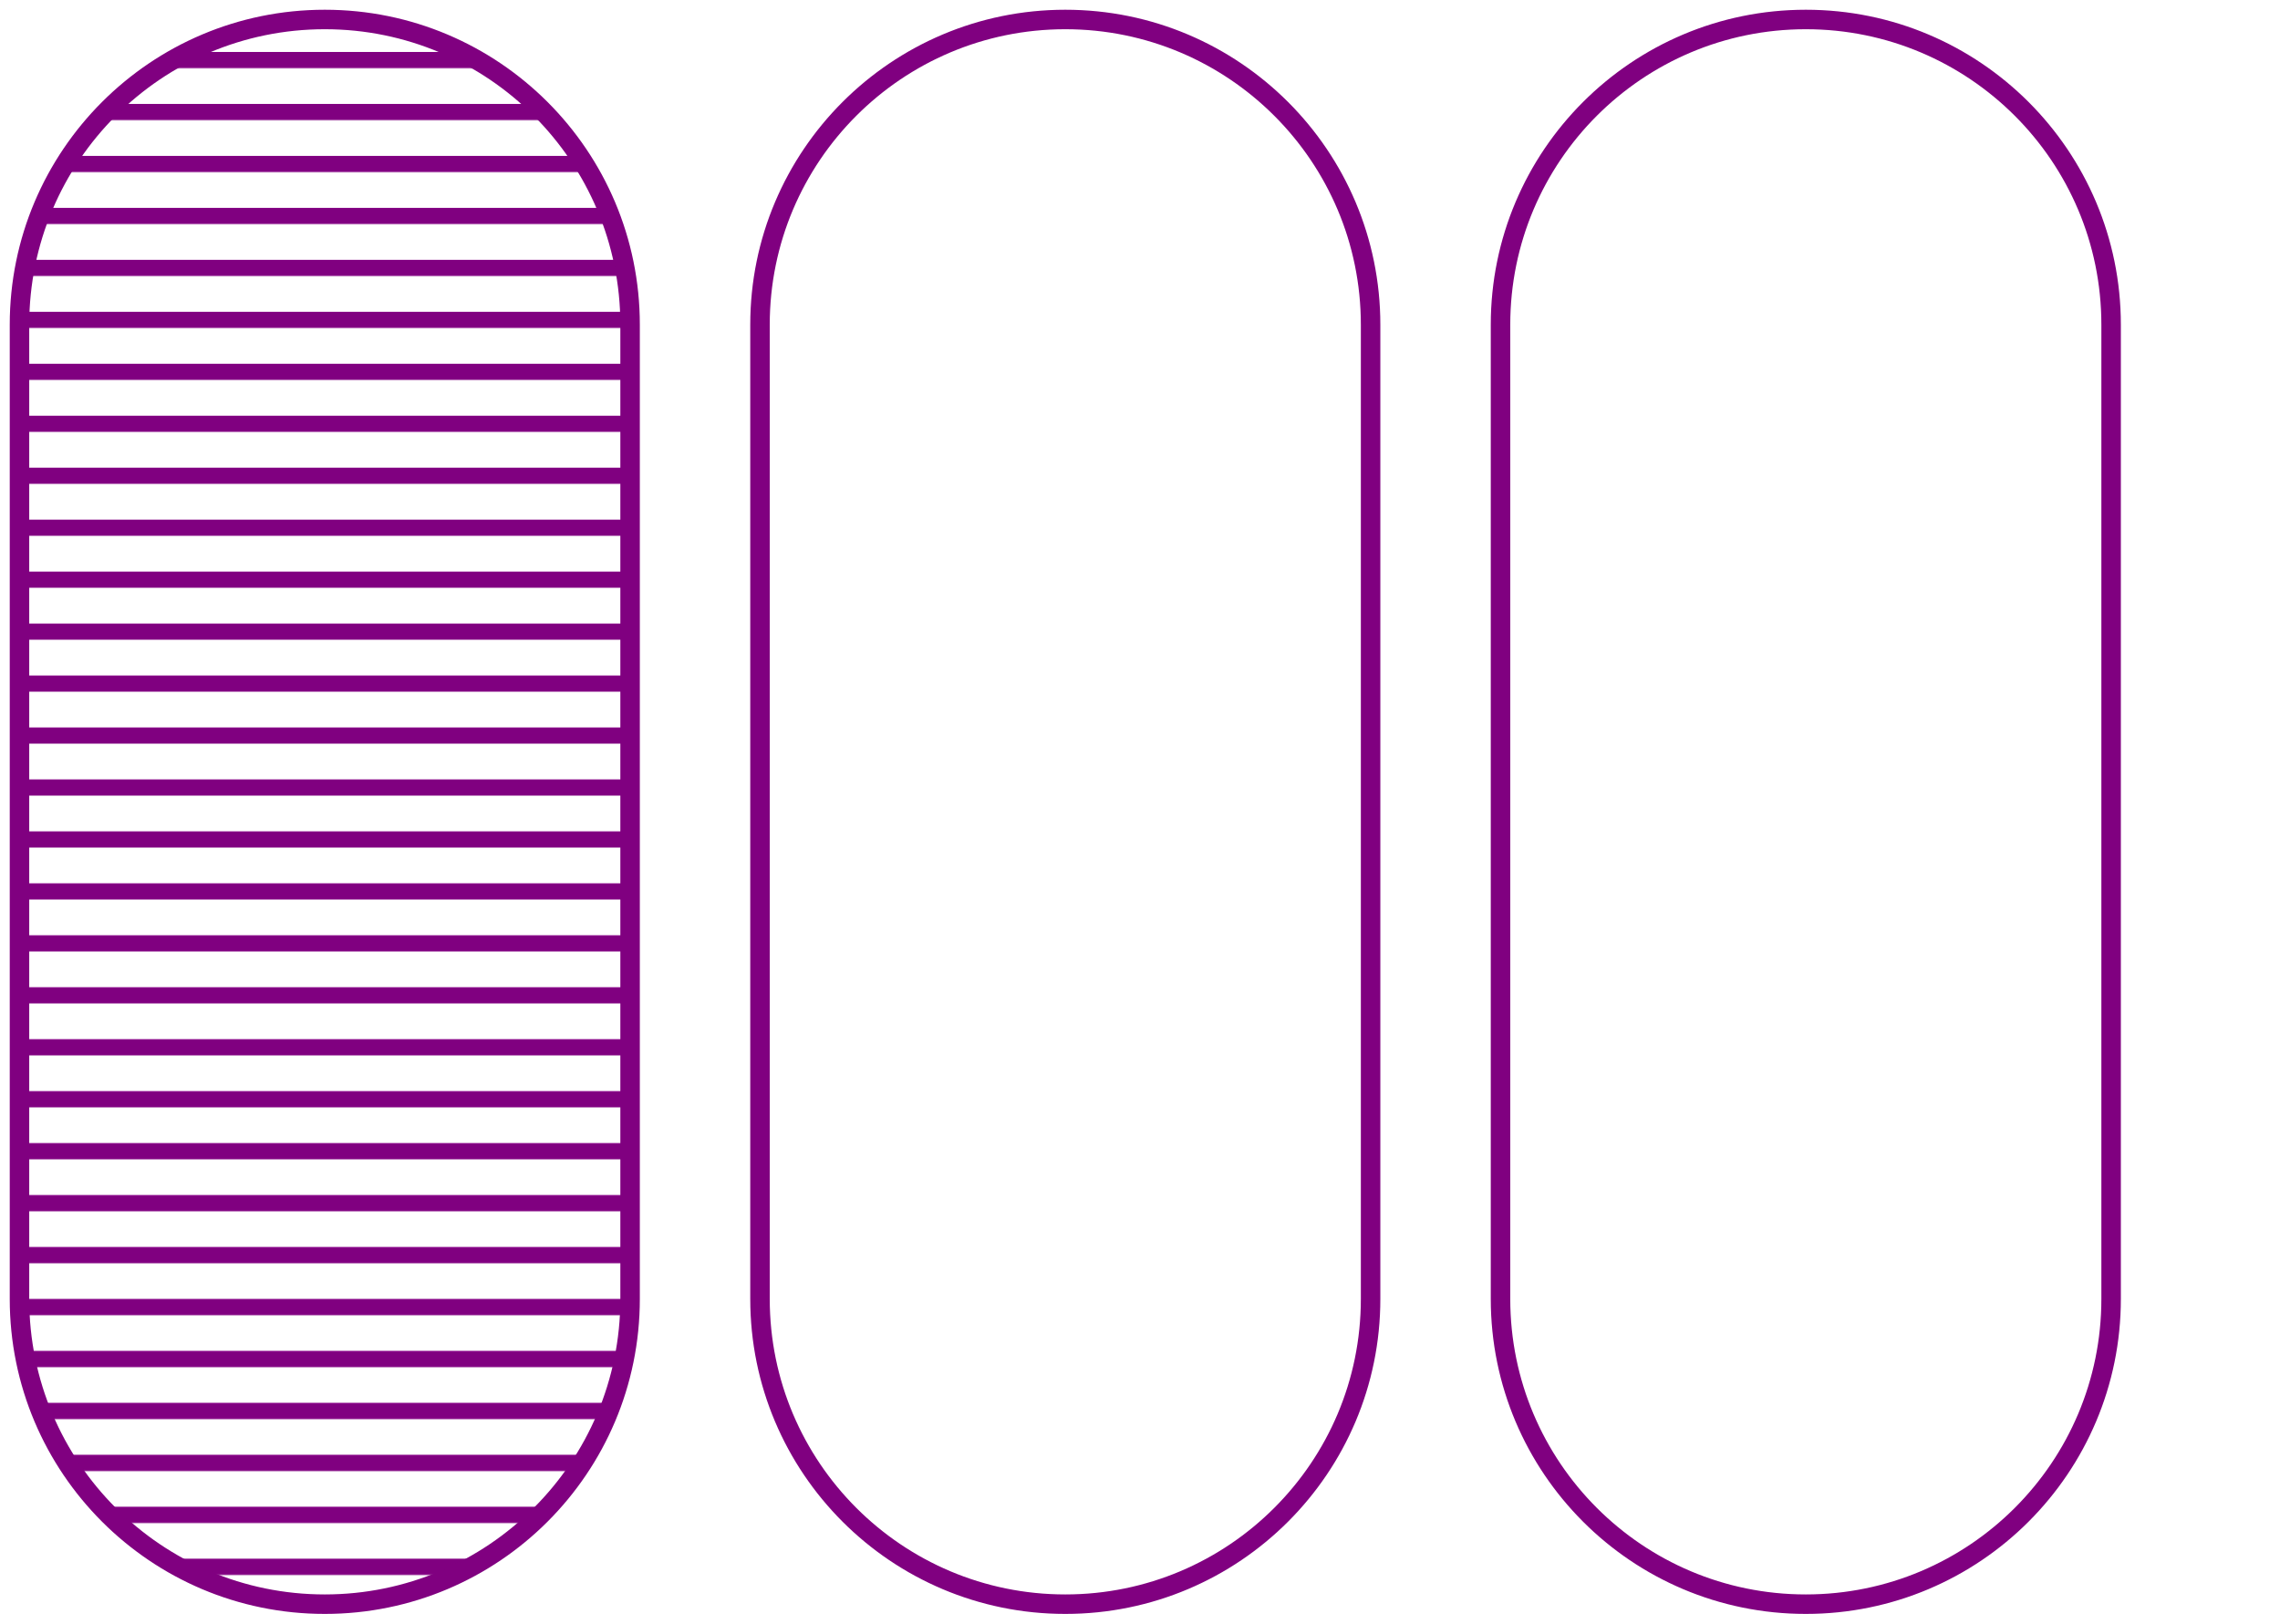
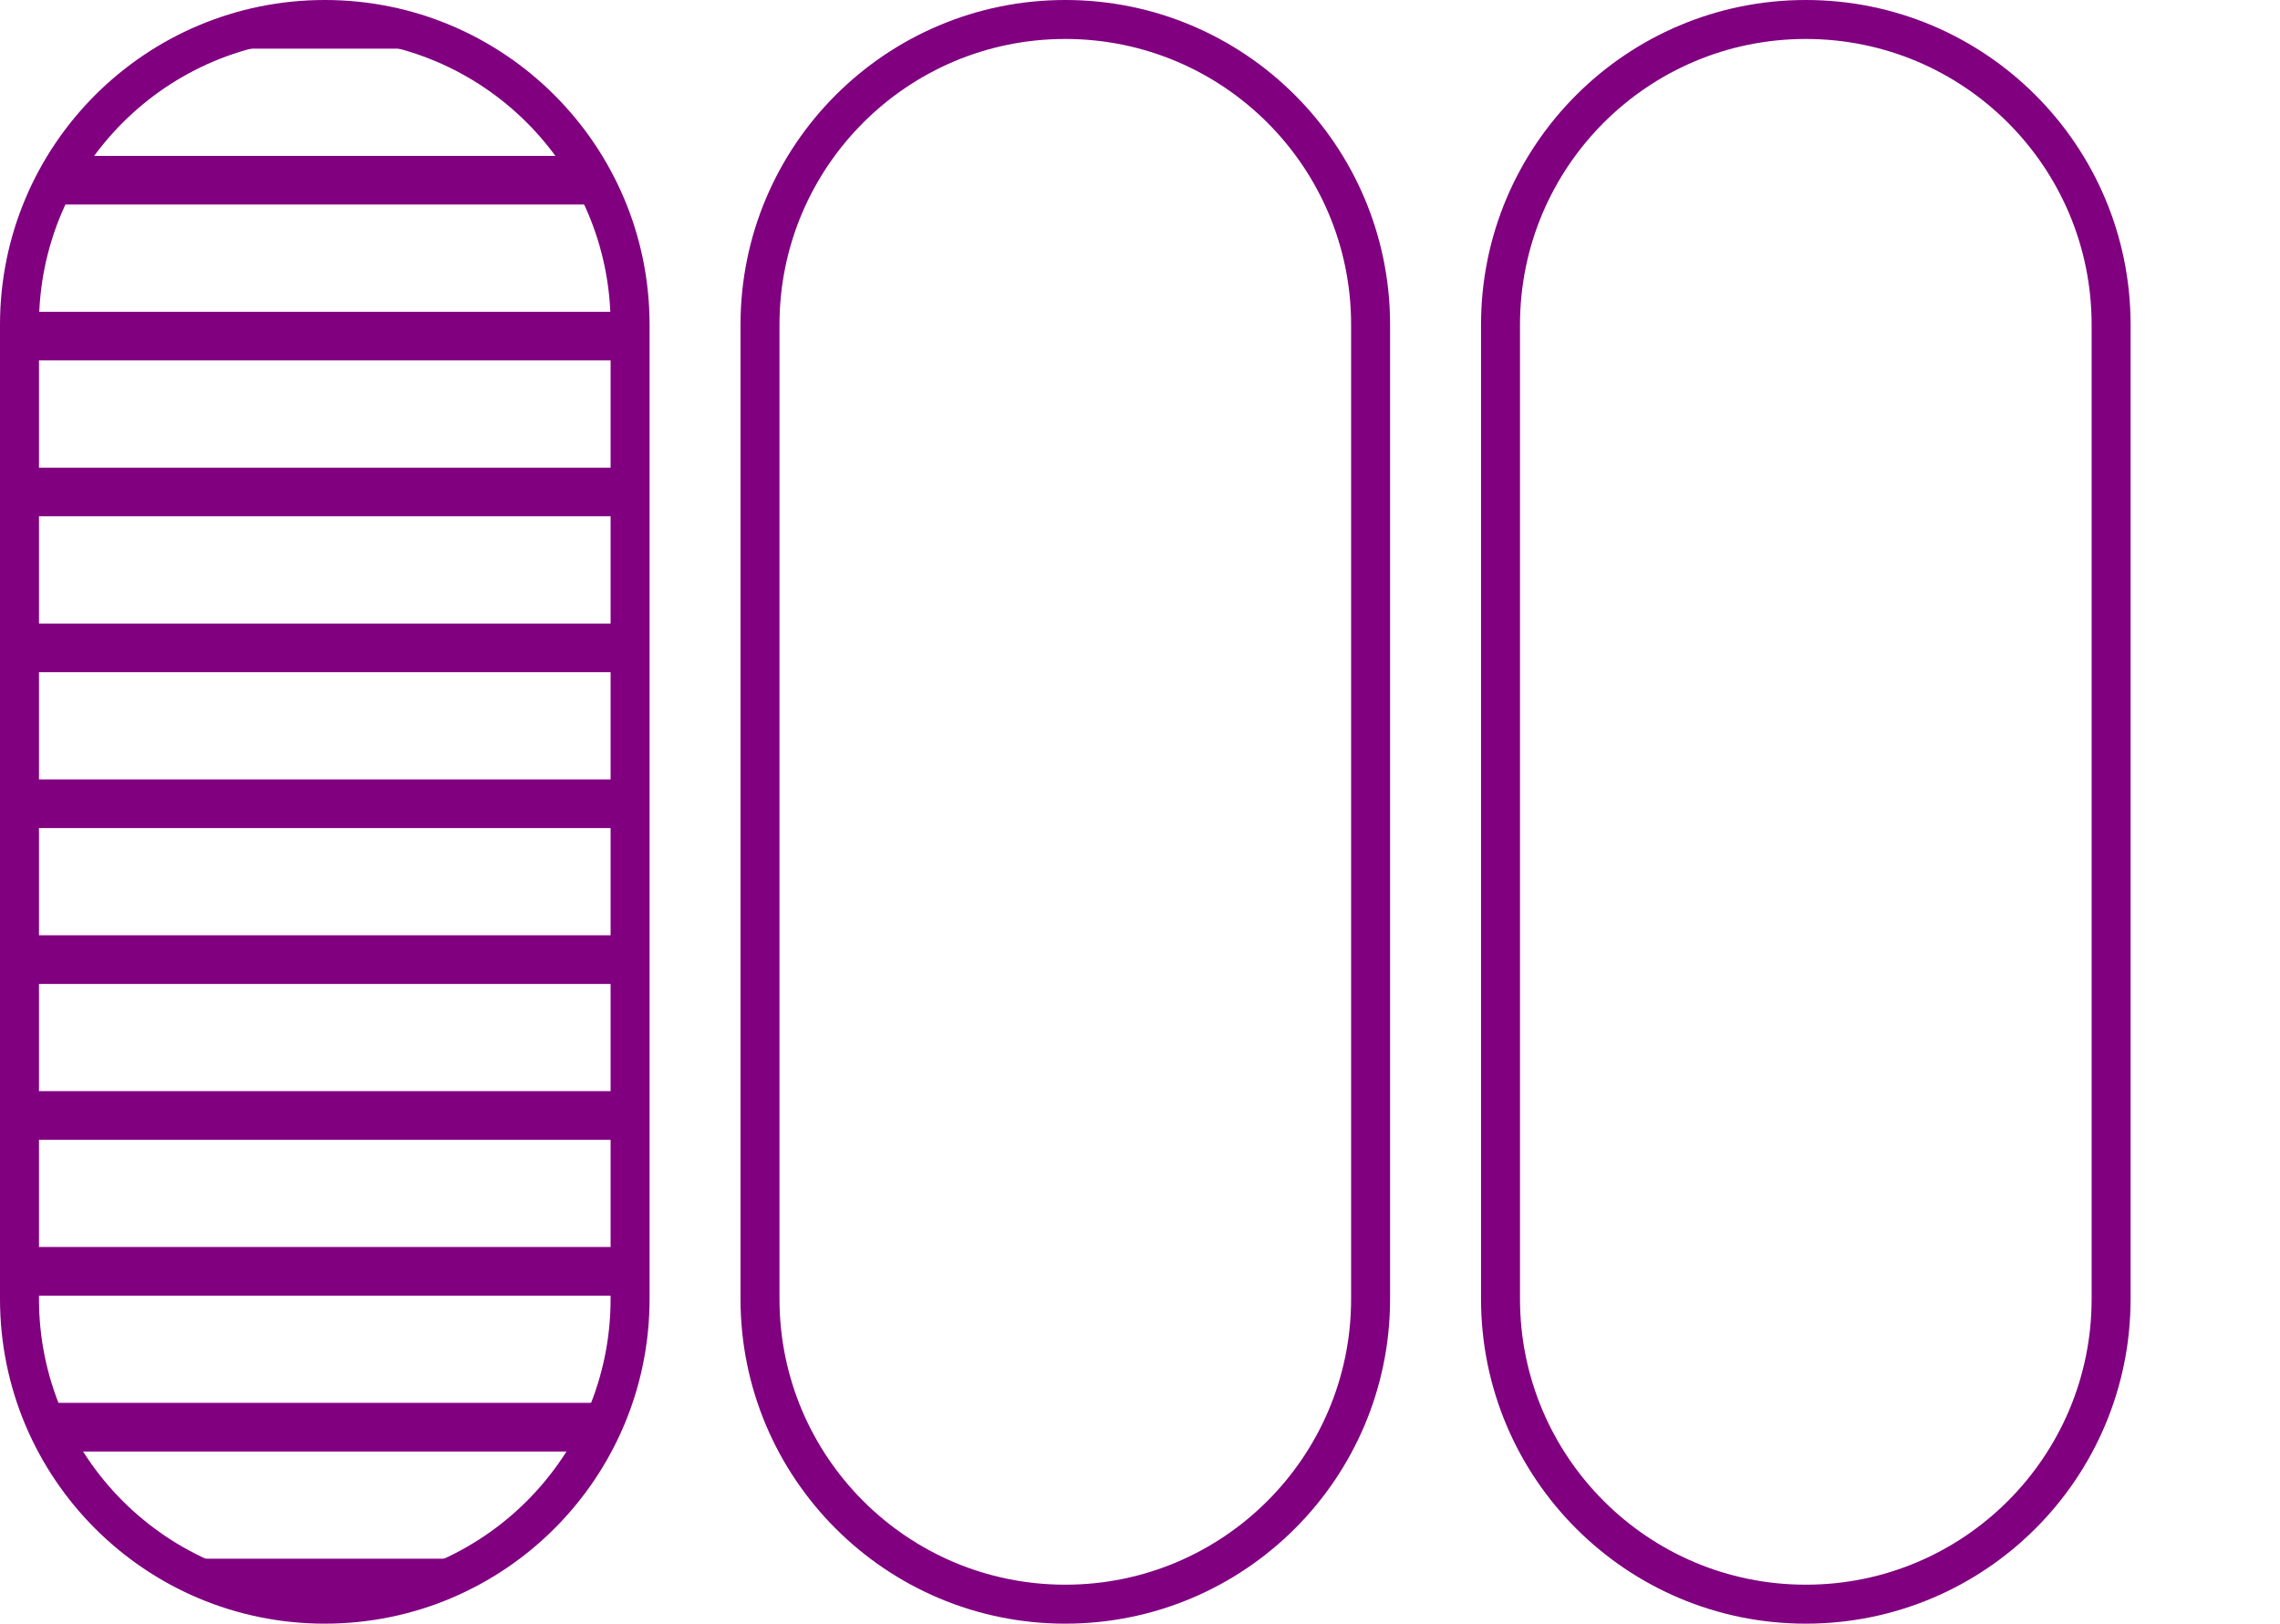
<svg xmlns="http://www.w3.org/2000/svg" width="351" height="250">
  <g transform="translate(0)">
-     <g style="stroke:purple;stroke-width:3;">
+     <g style="stroke:purple;stroke-width:6;">
      <g style="fill:url(#pattern10);">
-         <pattern id="pattern10" width="8" height="10" patternUnits="userSpaceOnUse" patternTransform="rotate(90) ">
+         <pattern id="pattern10" width="8" height="10" patternUnits="userSpaceOnUse" patternTransform="rotate(90) scale(3)">
          <line stroke="purple" stroke-width="5px" y2="15" />
        </pattern>
        <rect x="3" y="3" width="94" height="244" rx="47" ry="47" />
      </g>
    </g>
  </g>
  <g transform="translate(114)">
-     <g style="stroke:purple;stroke-width:3;">
+     <g style="stroke:purple;stroke-width:6;">
      <g style="fill:url(#pattern10);">
-         <pattern id="pattern10" width="8" height="10" patternUnits="userSpaceOnUse" patternTransform="rotate(90) ">
+         <pattern id="pattern10" width="8" height="10" patternUnits="userSpaceOnUse" patternTransform="rotate(90) scale(3)">
          <line stroke="purple" stroke-width="5px" y2="15" />
        </pattern>
        <rect x="3" y="3" width="94" height="244" rx="47" ry="47" />
      </g>
    </g>
  </g>
  <g transform="translate(228)">
-     <g style="stroke:purple;stroke-width:3;">
+     <g style="stroke:purple;stroke-width:6;">
      <g style="fill:url(#pattern10);">
-         <pattern id="pattern10" width="8" height="10" patternUnits="userSpaceOnUse" patternTransform="rotate(90) ">
+         <pattern id="pattern10" width="8" height="10" patternUnits="userSpaceOnUse" patternTransform="rotate(90) scale(3)">
          <line stroke="purple" stroke-width="5px" y2="15" />
        </pattern>
        <rect x="3" y="3" width="94" height="244" rx="47" ry="47" />
      </g>
    </g>
  </g>
</svg>
